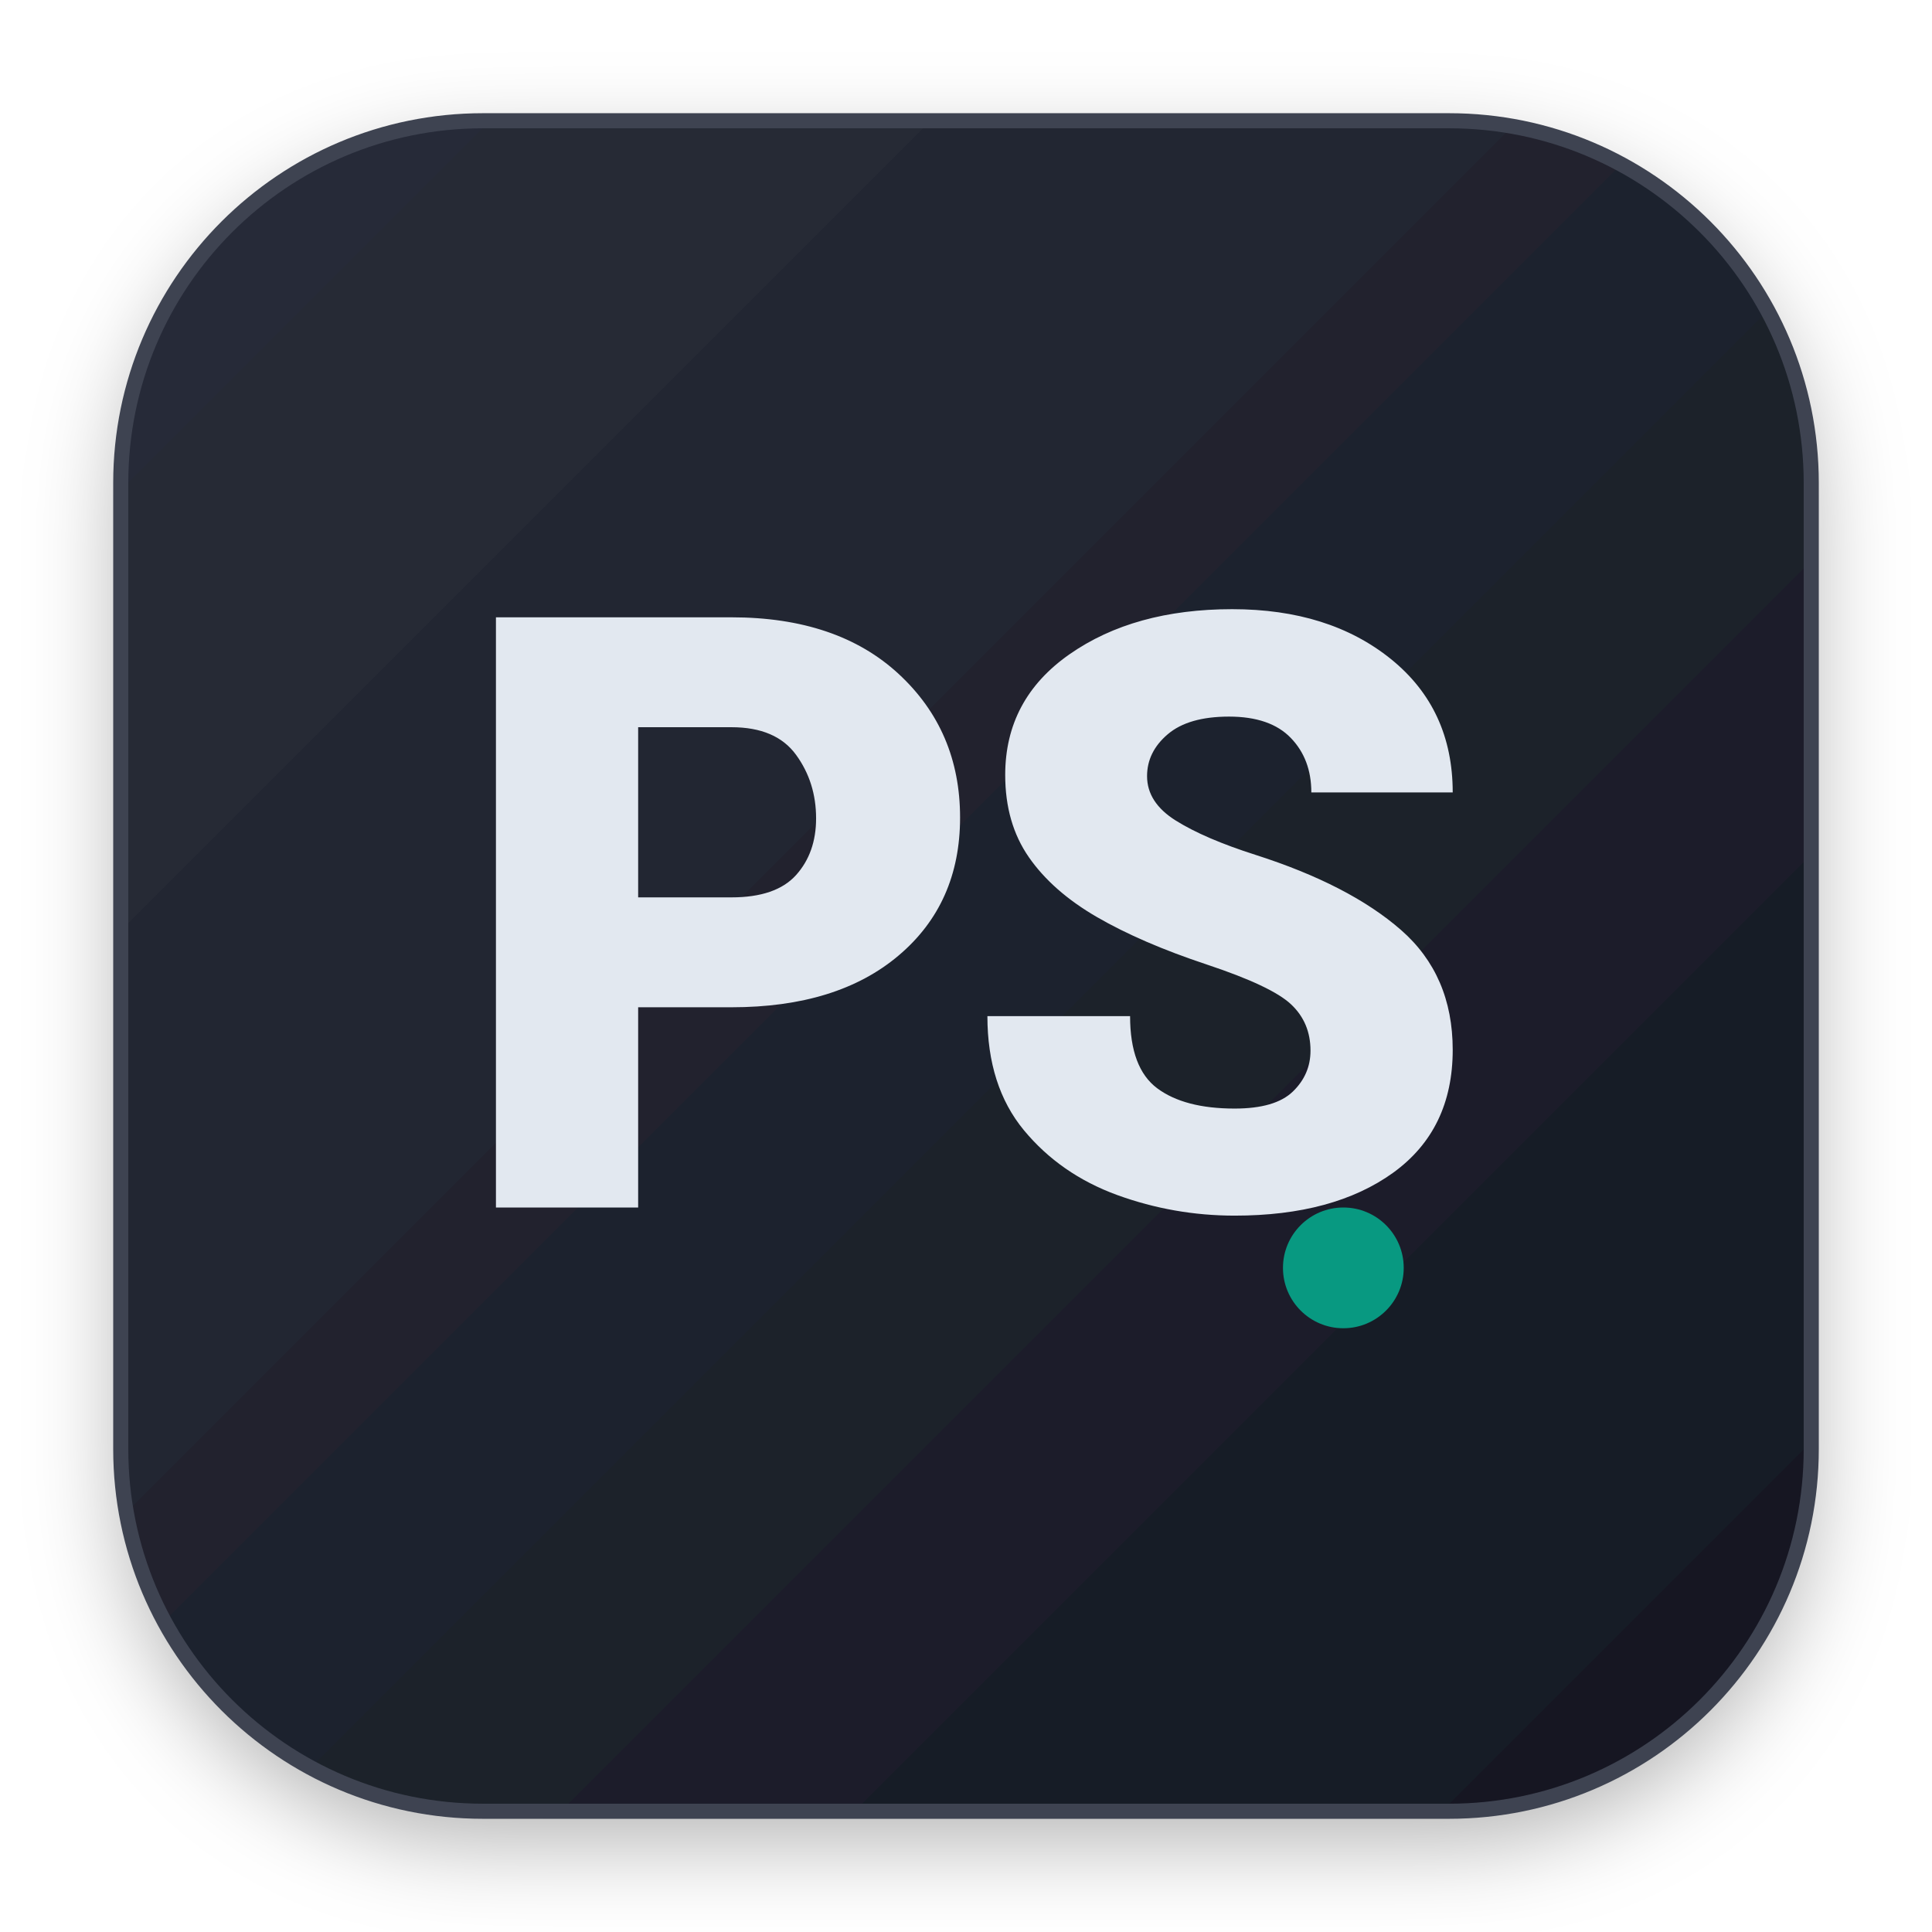
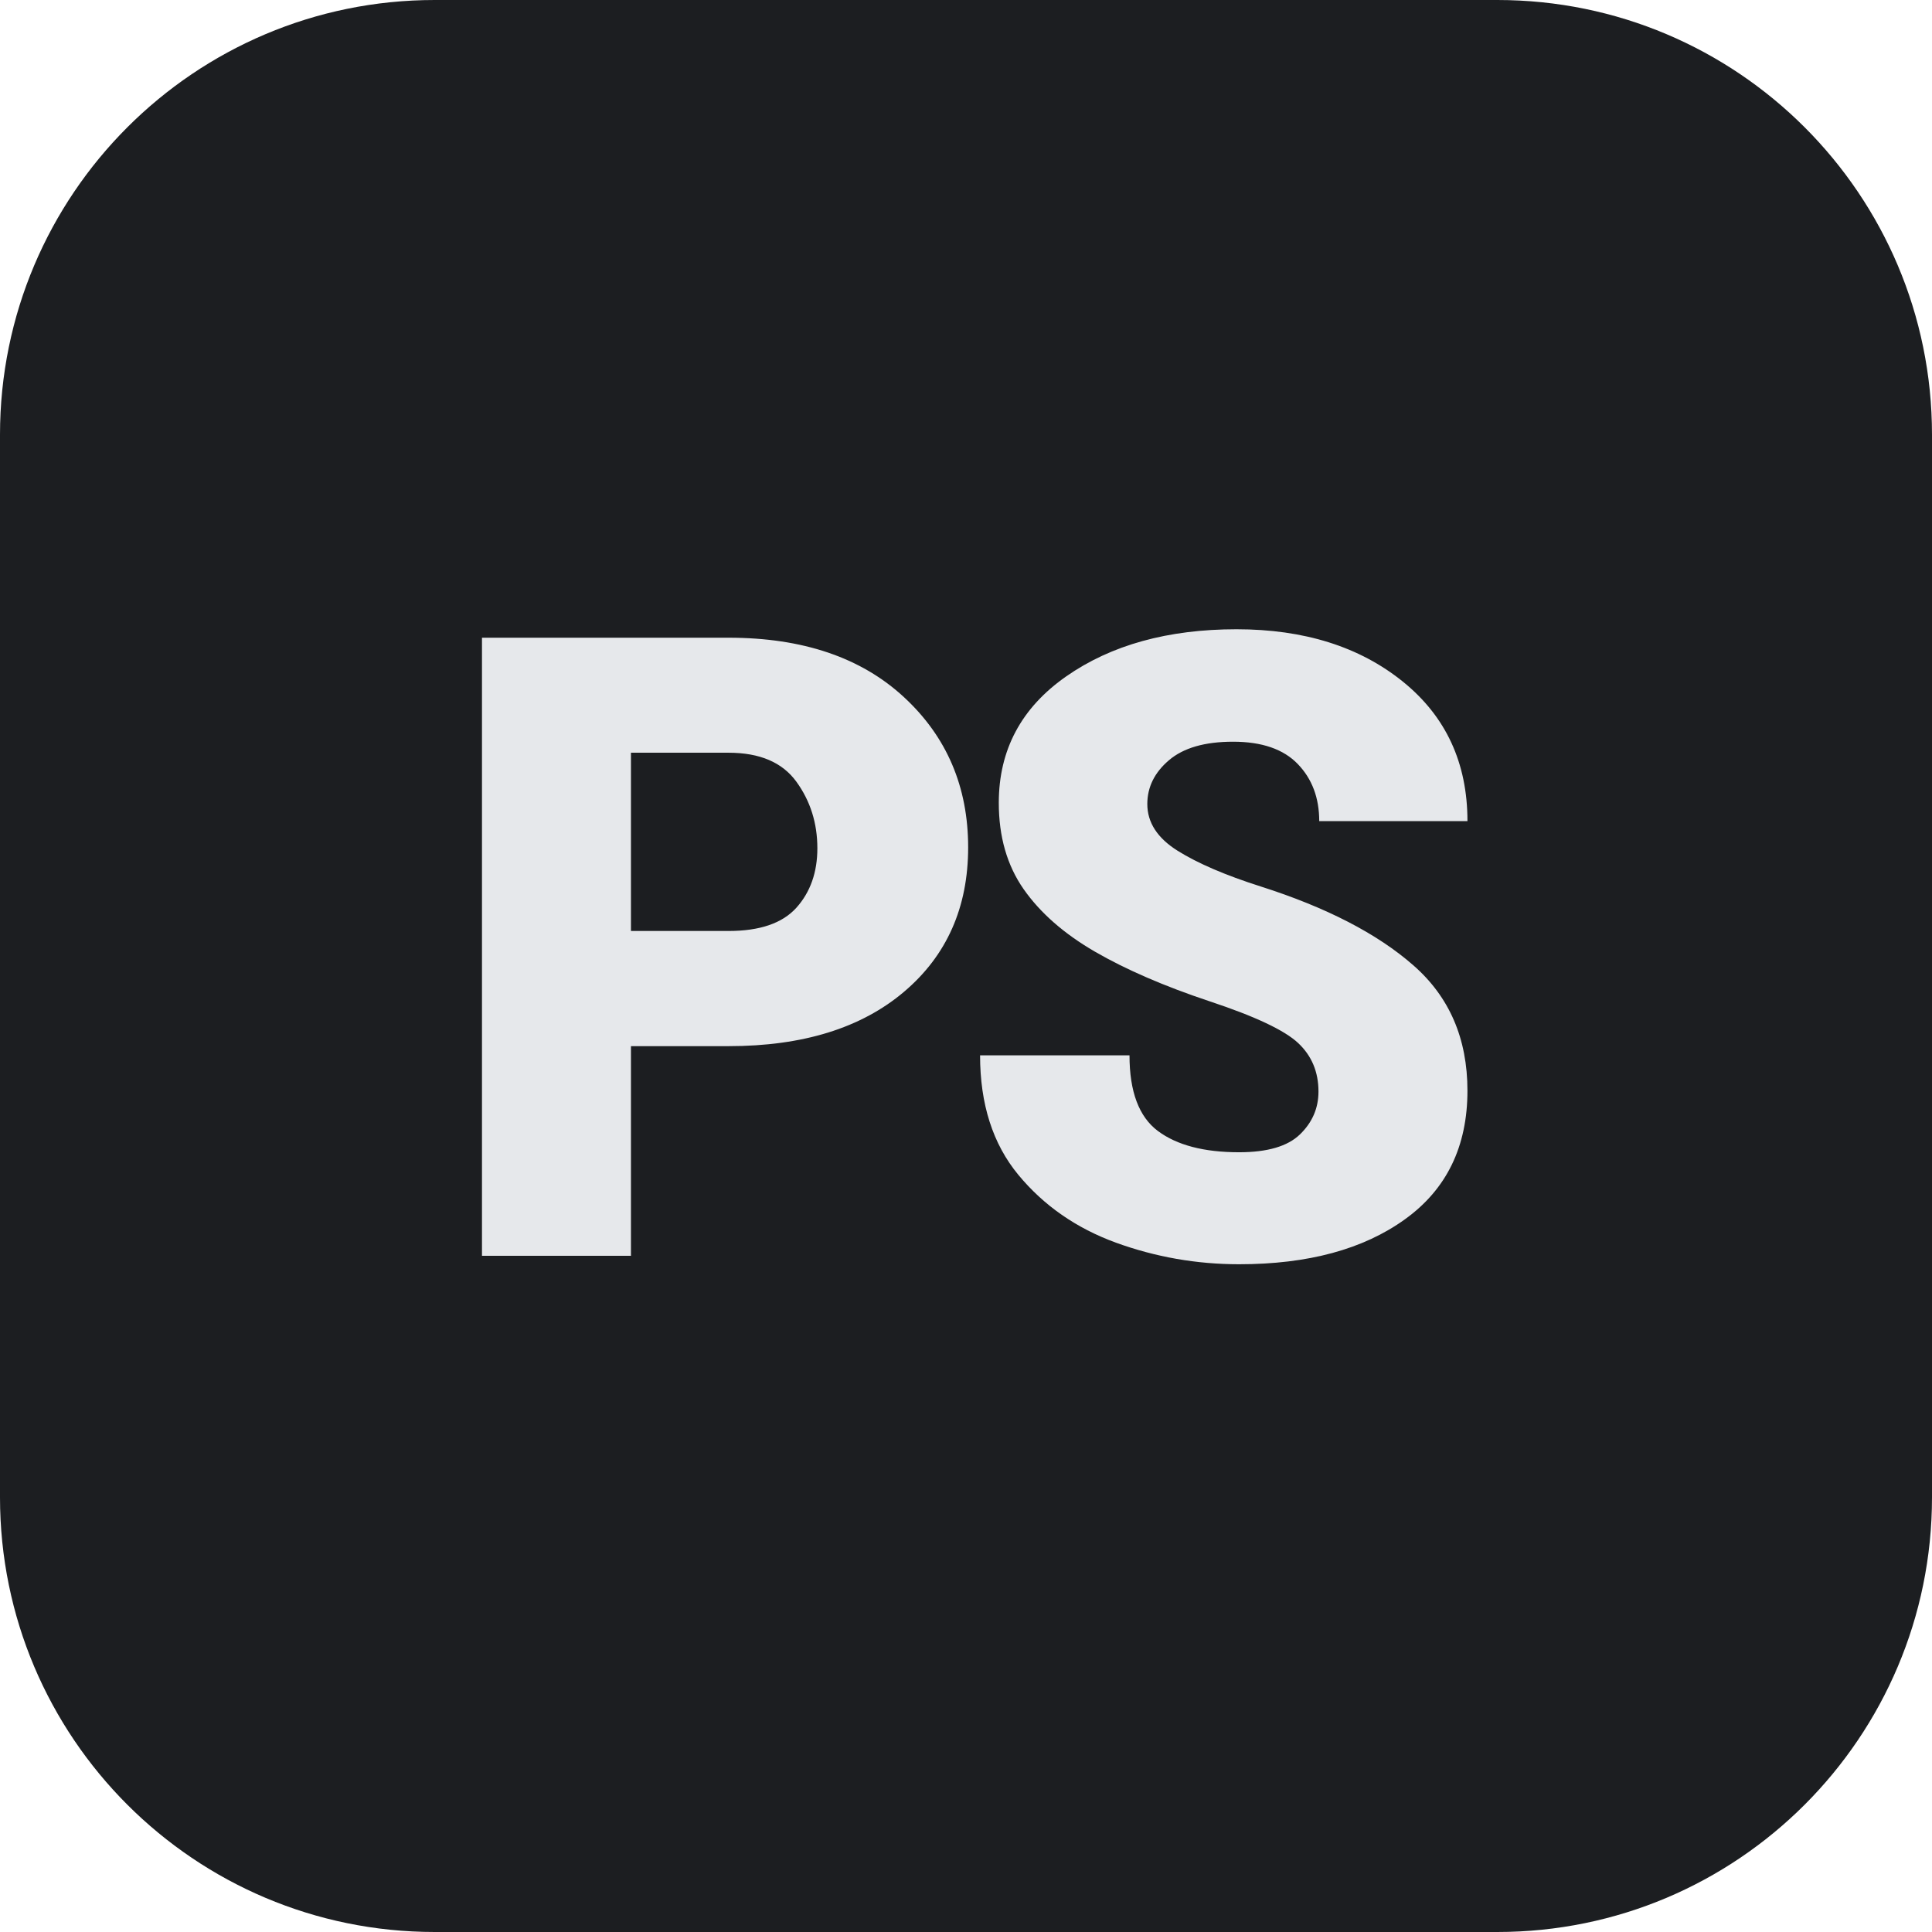
- <svg xmlns="http://www.w3.org/2000/svg" width="256" height="256" viewBox="0 0 256 256">
-   <defs>
-     <linearGradient id="bgGrad" x1="0%" y1="0%" x2="100%" y2="100%">
-       <stop offset="0%" stop-color="#2a2e39" />
-       <stop offset="100%" stop-color="#131722" />
-     </linearGradient>
-     <filter id="shadow" x="-10%" y="-10%" width="120%" height="120%">
-       <feDropShadow dx="0" dy="4" stdDeviation="6" flood-opacity="0.3" />
-     </filter>
-   </defs>
-   <rect x="16" y="16" width="224" height="224" rx="48" ry="48" fill="url(#bgGrad)" filter="url(#shadow)" />
-   <rect x="16" y="16" width="224" height="224" rx="48" ry="48" fill="none" stroke="#3e4351" stroke-width="2" />
-   <text x="128" y="160" font-family="-apple-system, BlinkMacSystemFont, 'Segoe UI', Roboto, Helvetica, Arial, sans-serif" font-size="110" font-weight="900" fill="#e2e8f0" text-anchor="middle" letter-spacing="-4">PS</text>
-   <circle cx="178" cy="168" r="8" fill="#089981" />
+ <svg xmlns="http://www.w3.org/2000/svg" width="200" height="200" viewBox="0 0 200 200">
+   <rect width="200" height="200" fill="#1c1e21" rx="45" ry="45" />
+   <text x="100" y="130" font-family="-apple-system, BlinkMacSystemFont, 'Segoe UI', Roboto, Helvetica, Arial, sans-serif" font-size="90" font-weight="900" fill="#e6e8eb" text-anchor="middle" letter-spacing="-5">PS</text>
</svg>
